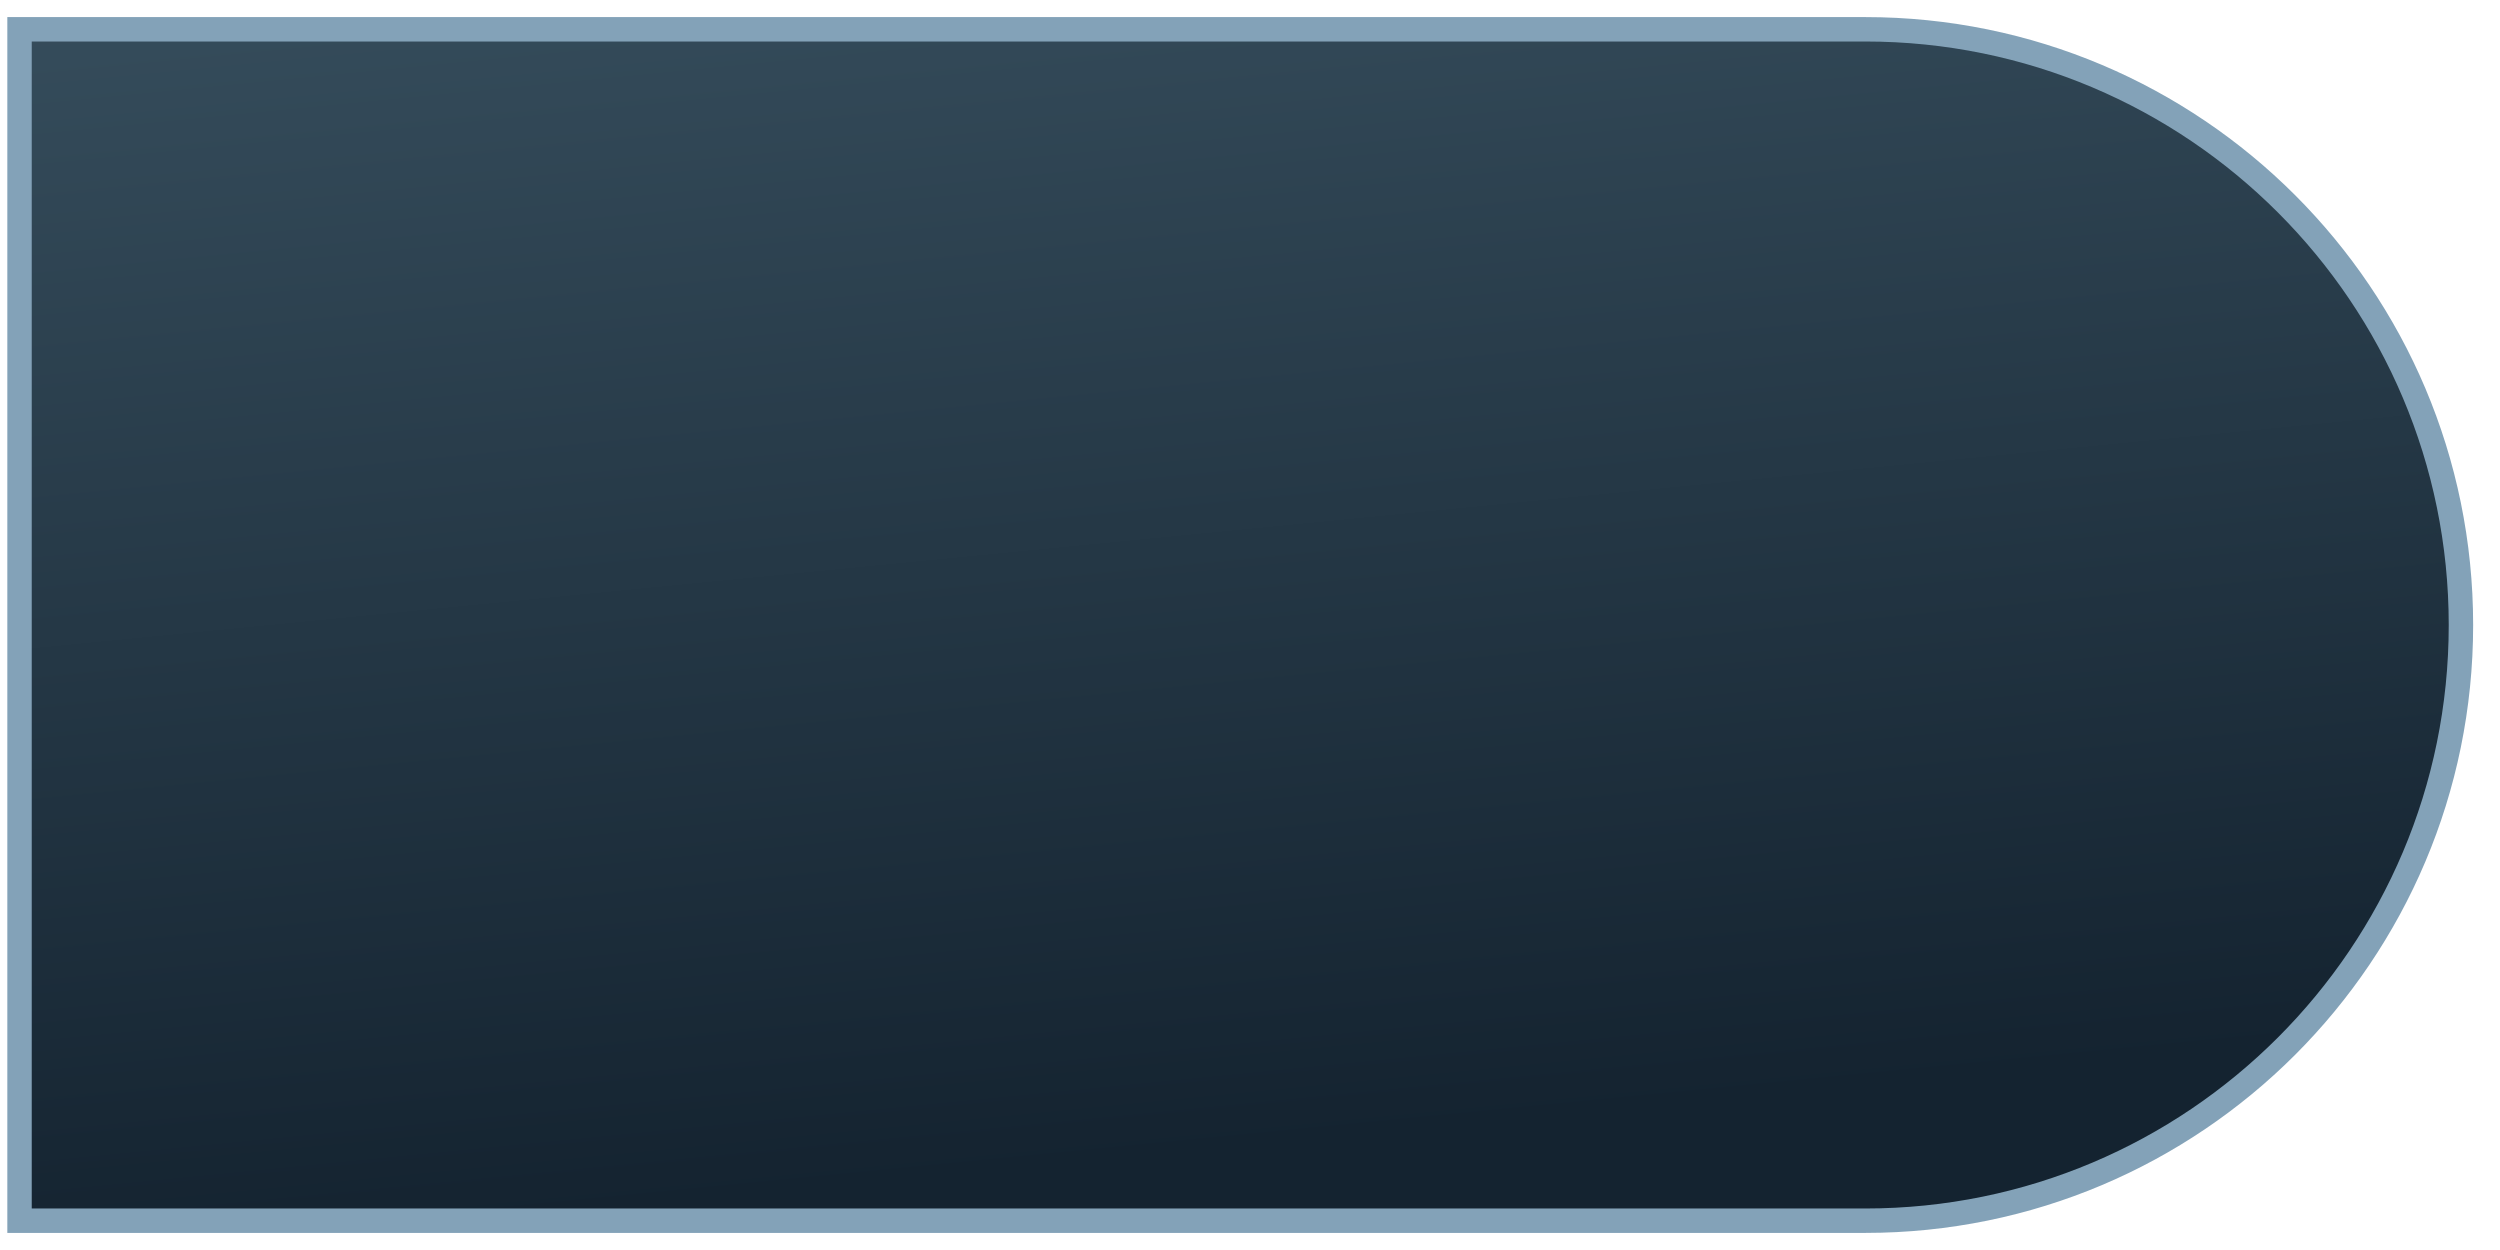
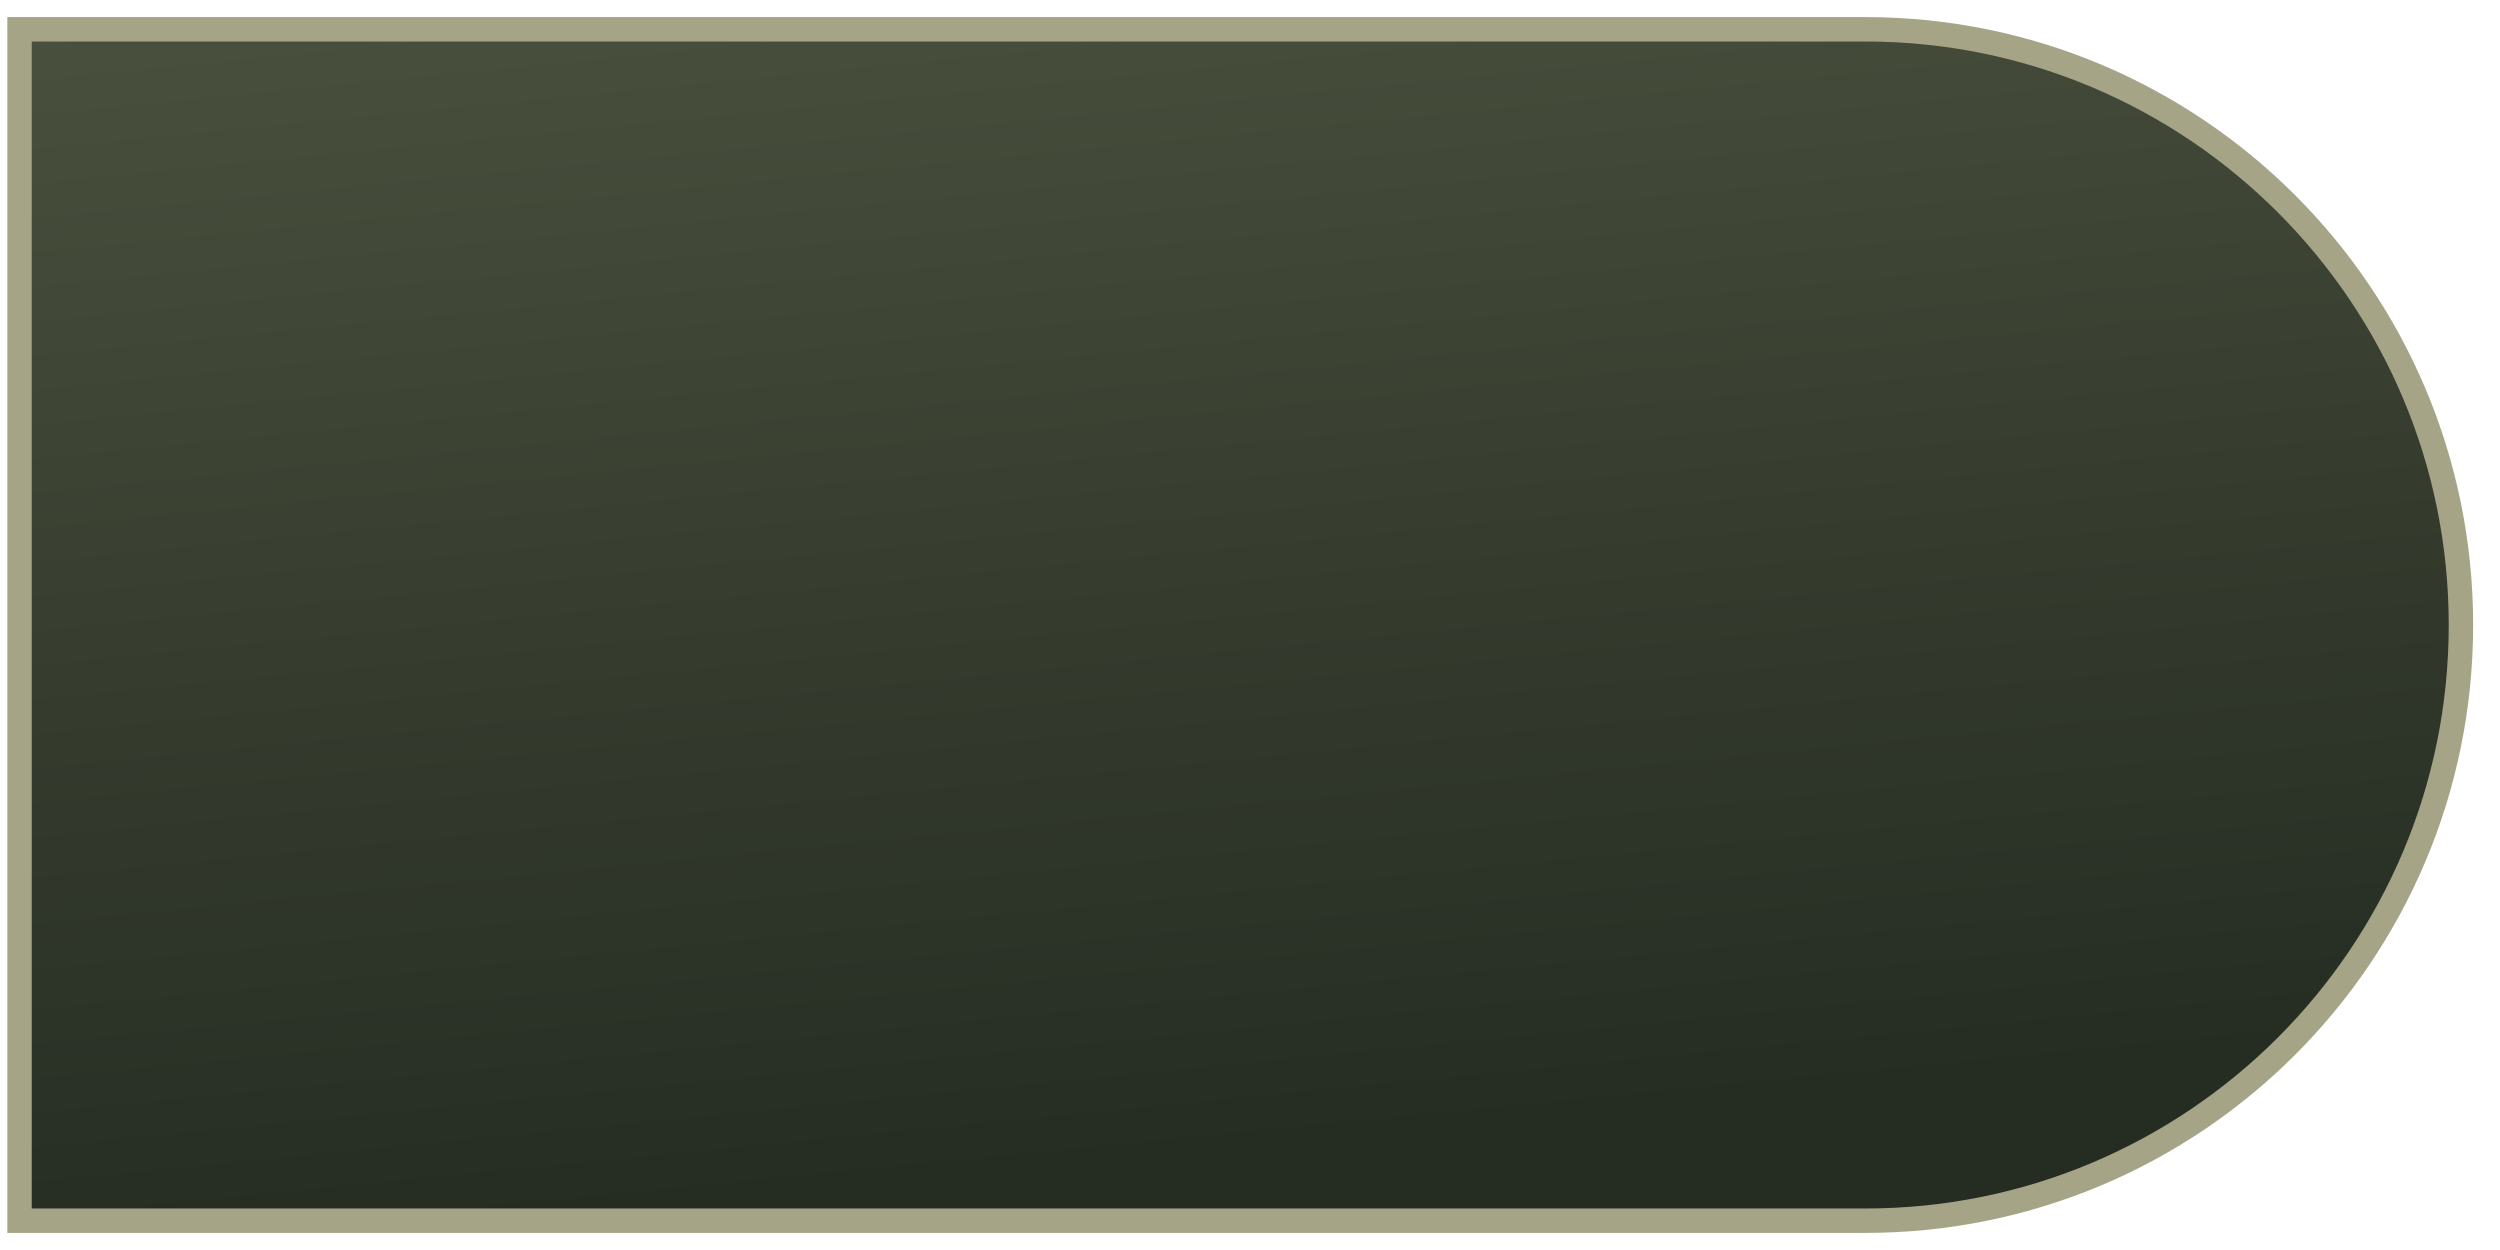
<svg xmlns="http://www.w3.org/2000/svg" width="256" height="128" viewBox="0 0 256 128">
  <defs>
    <linearGradient id="surface" x1="0" y1="0" x2="0.2" y2="1">
-       <stop stop-color="#354c5b" />
-       <stop offset="1" stop-color="#142330" />
+       <stop stop-color="#49503d" />
+       <stop offset="1" stop-color="#252c22" />
    </linearGradient>
  </defs>
-   <path d="M2 3h189a61 61 0 0 1 0 122H2z" fill="url(#surface)" stroke="#83a2b8" stroke-width="2.5" />
+   <path d="M2 3h189a61 61 0 0 1 0 122H2z" fill="url(#surface)" stroke="#a6a486" stroke-width="2.5" />
</svg>
